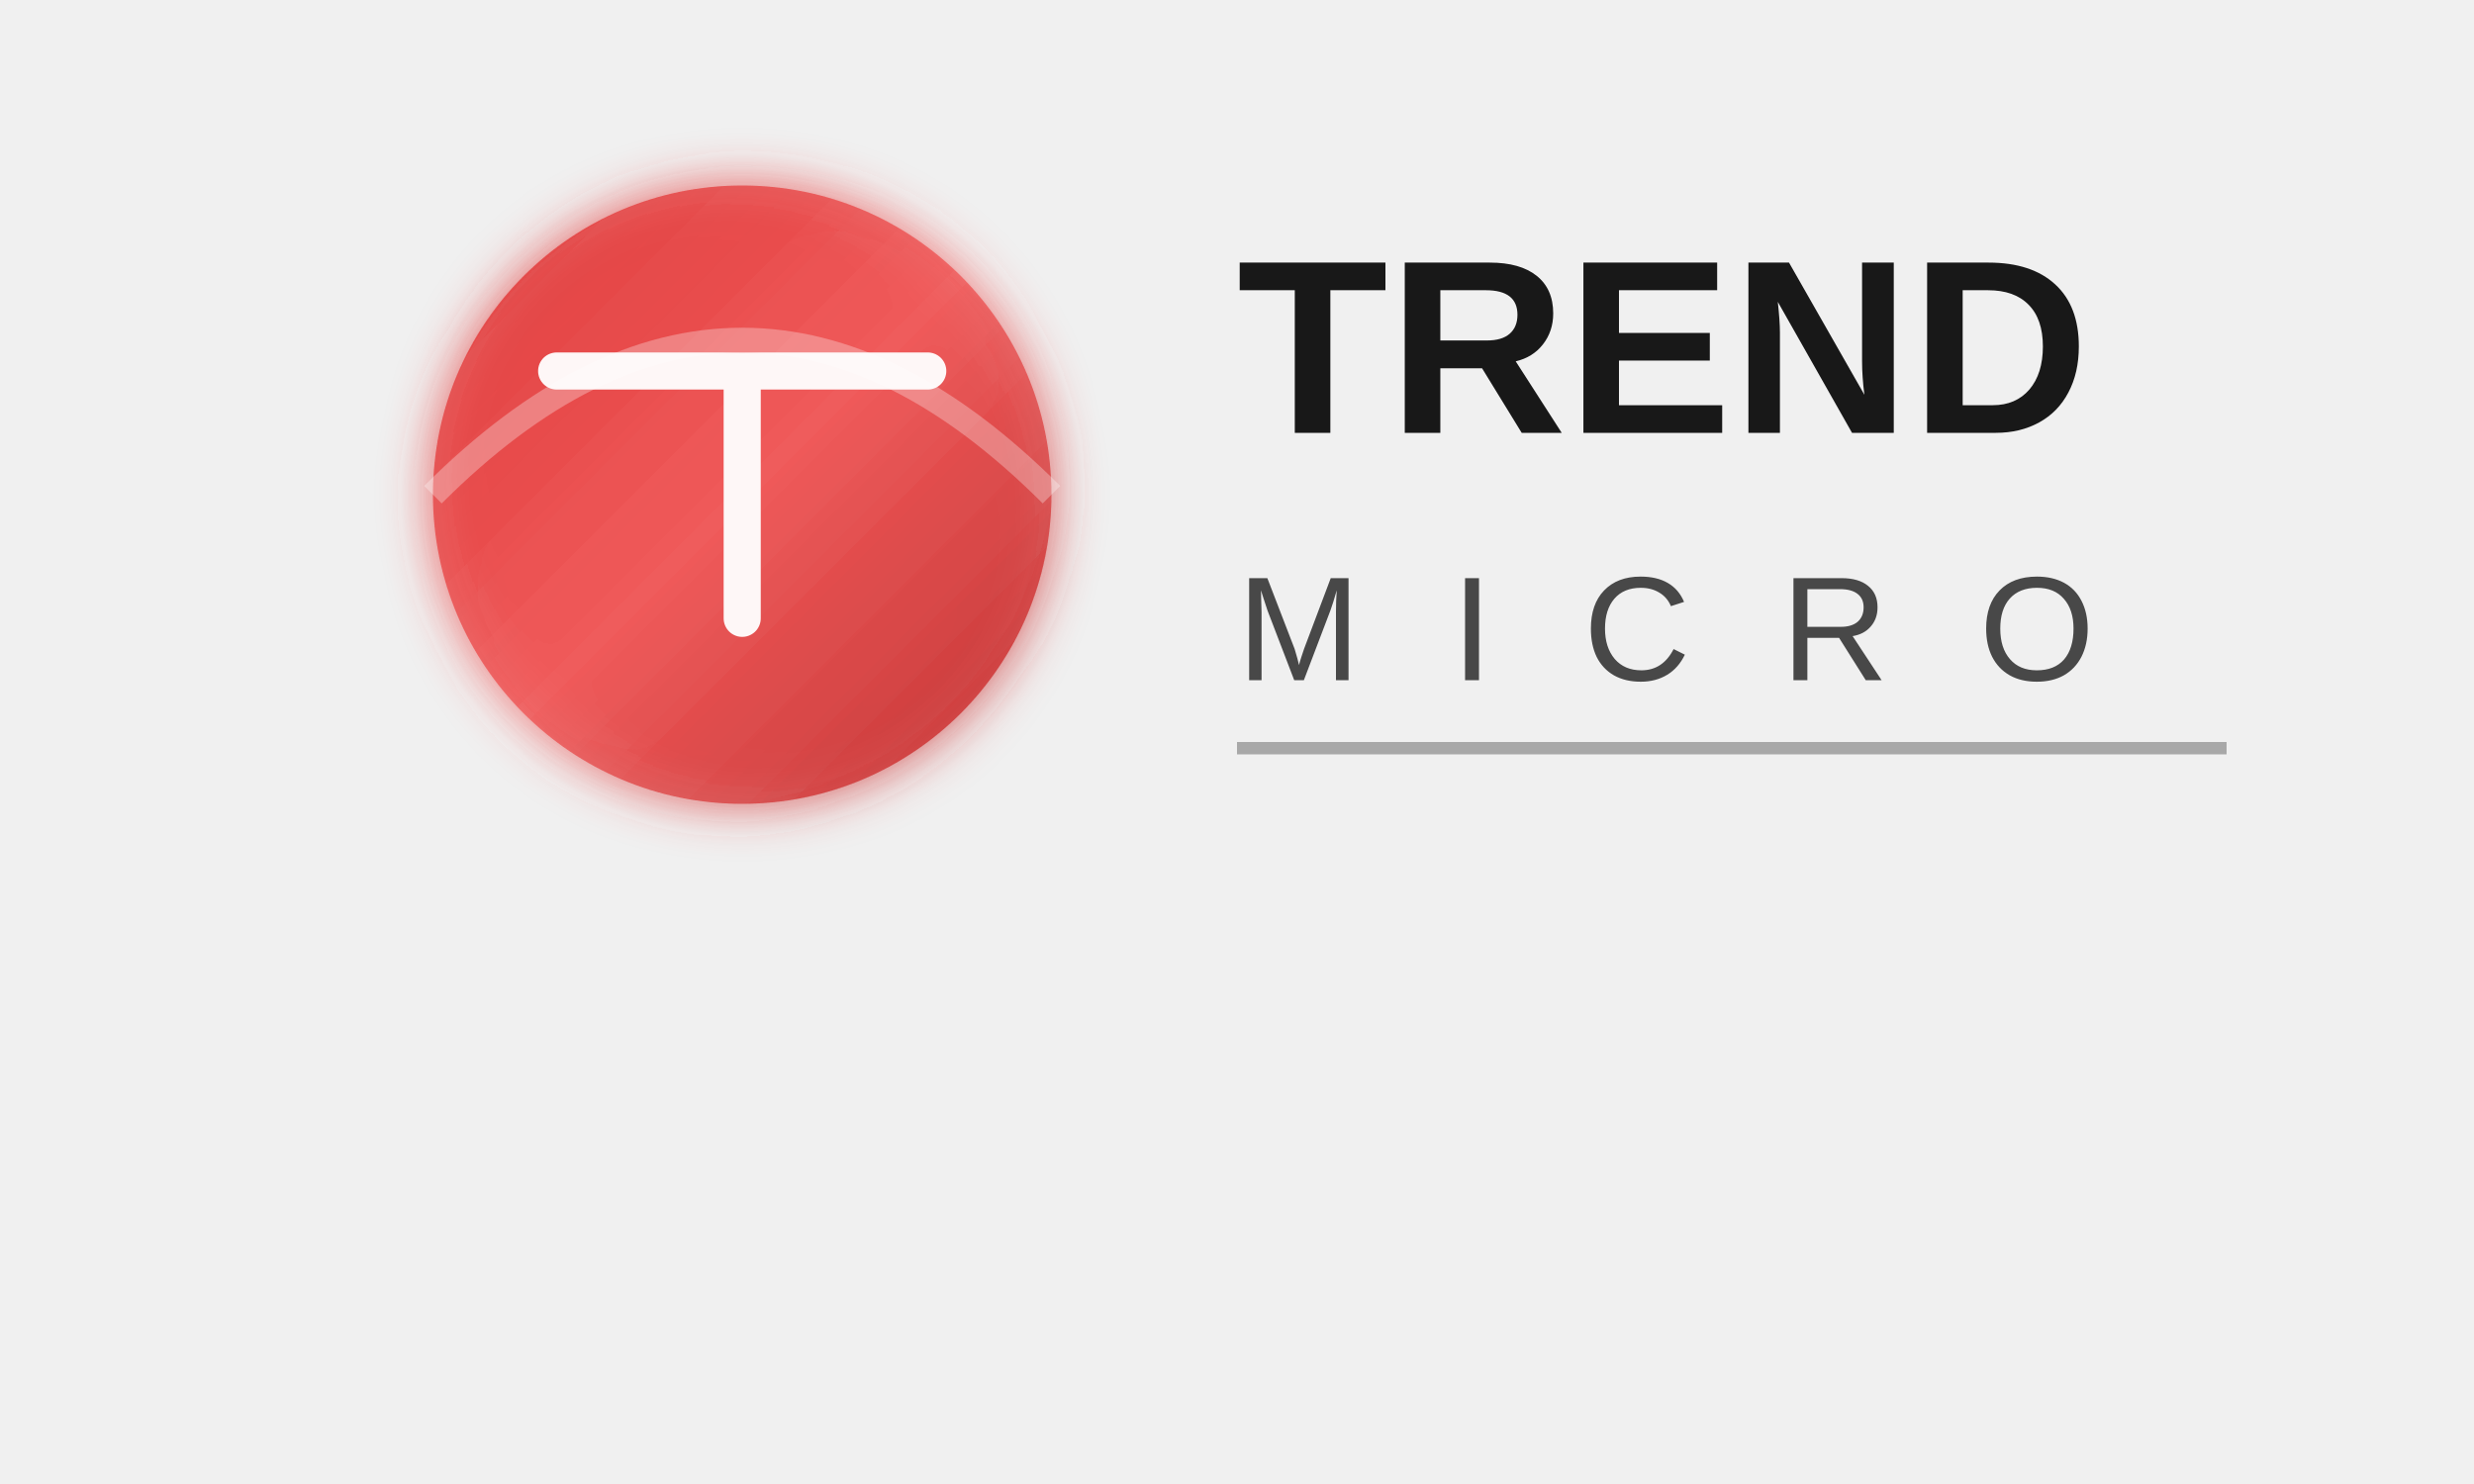
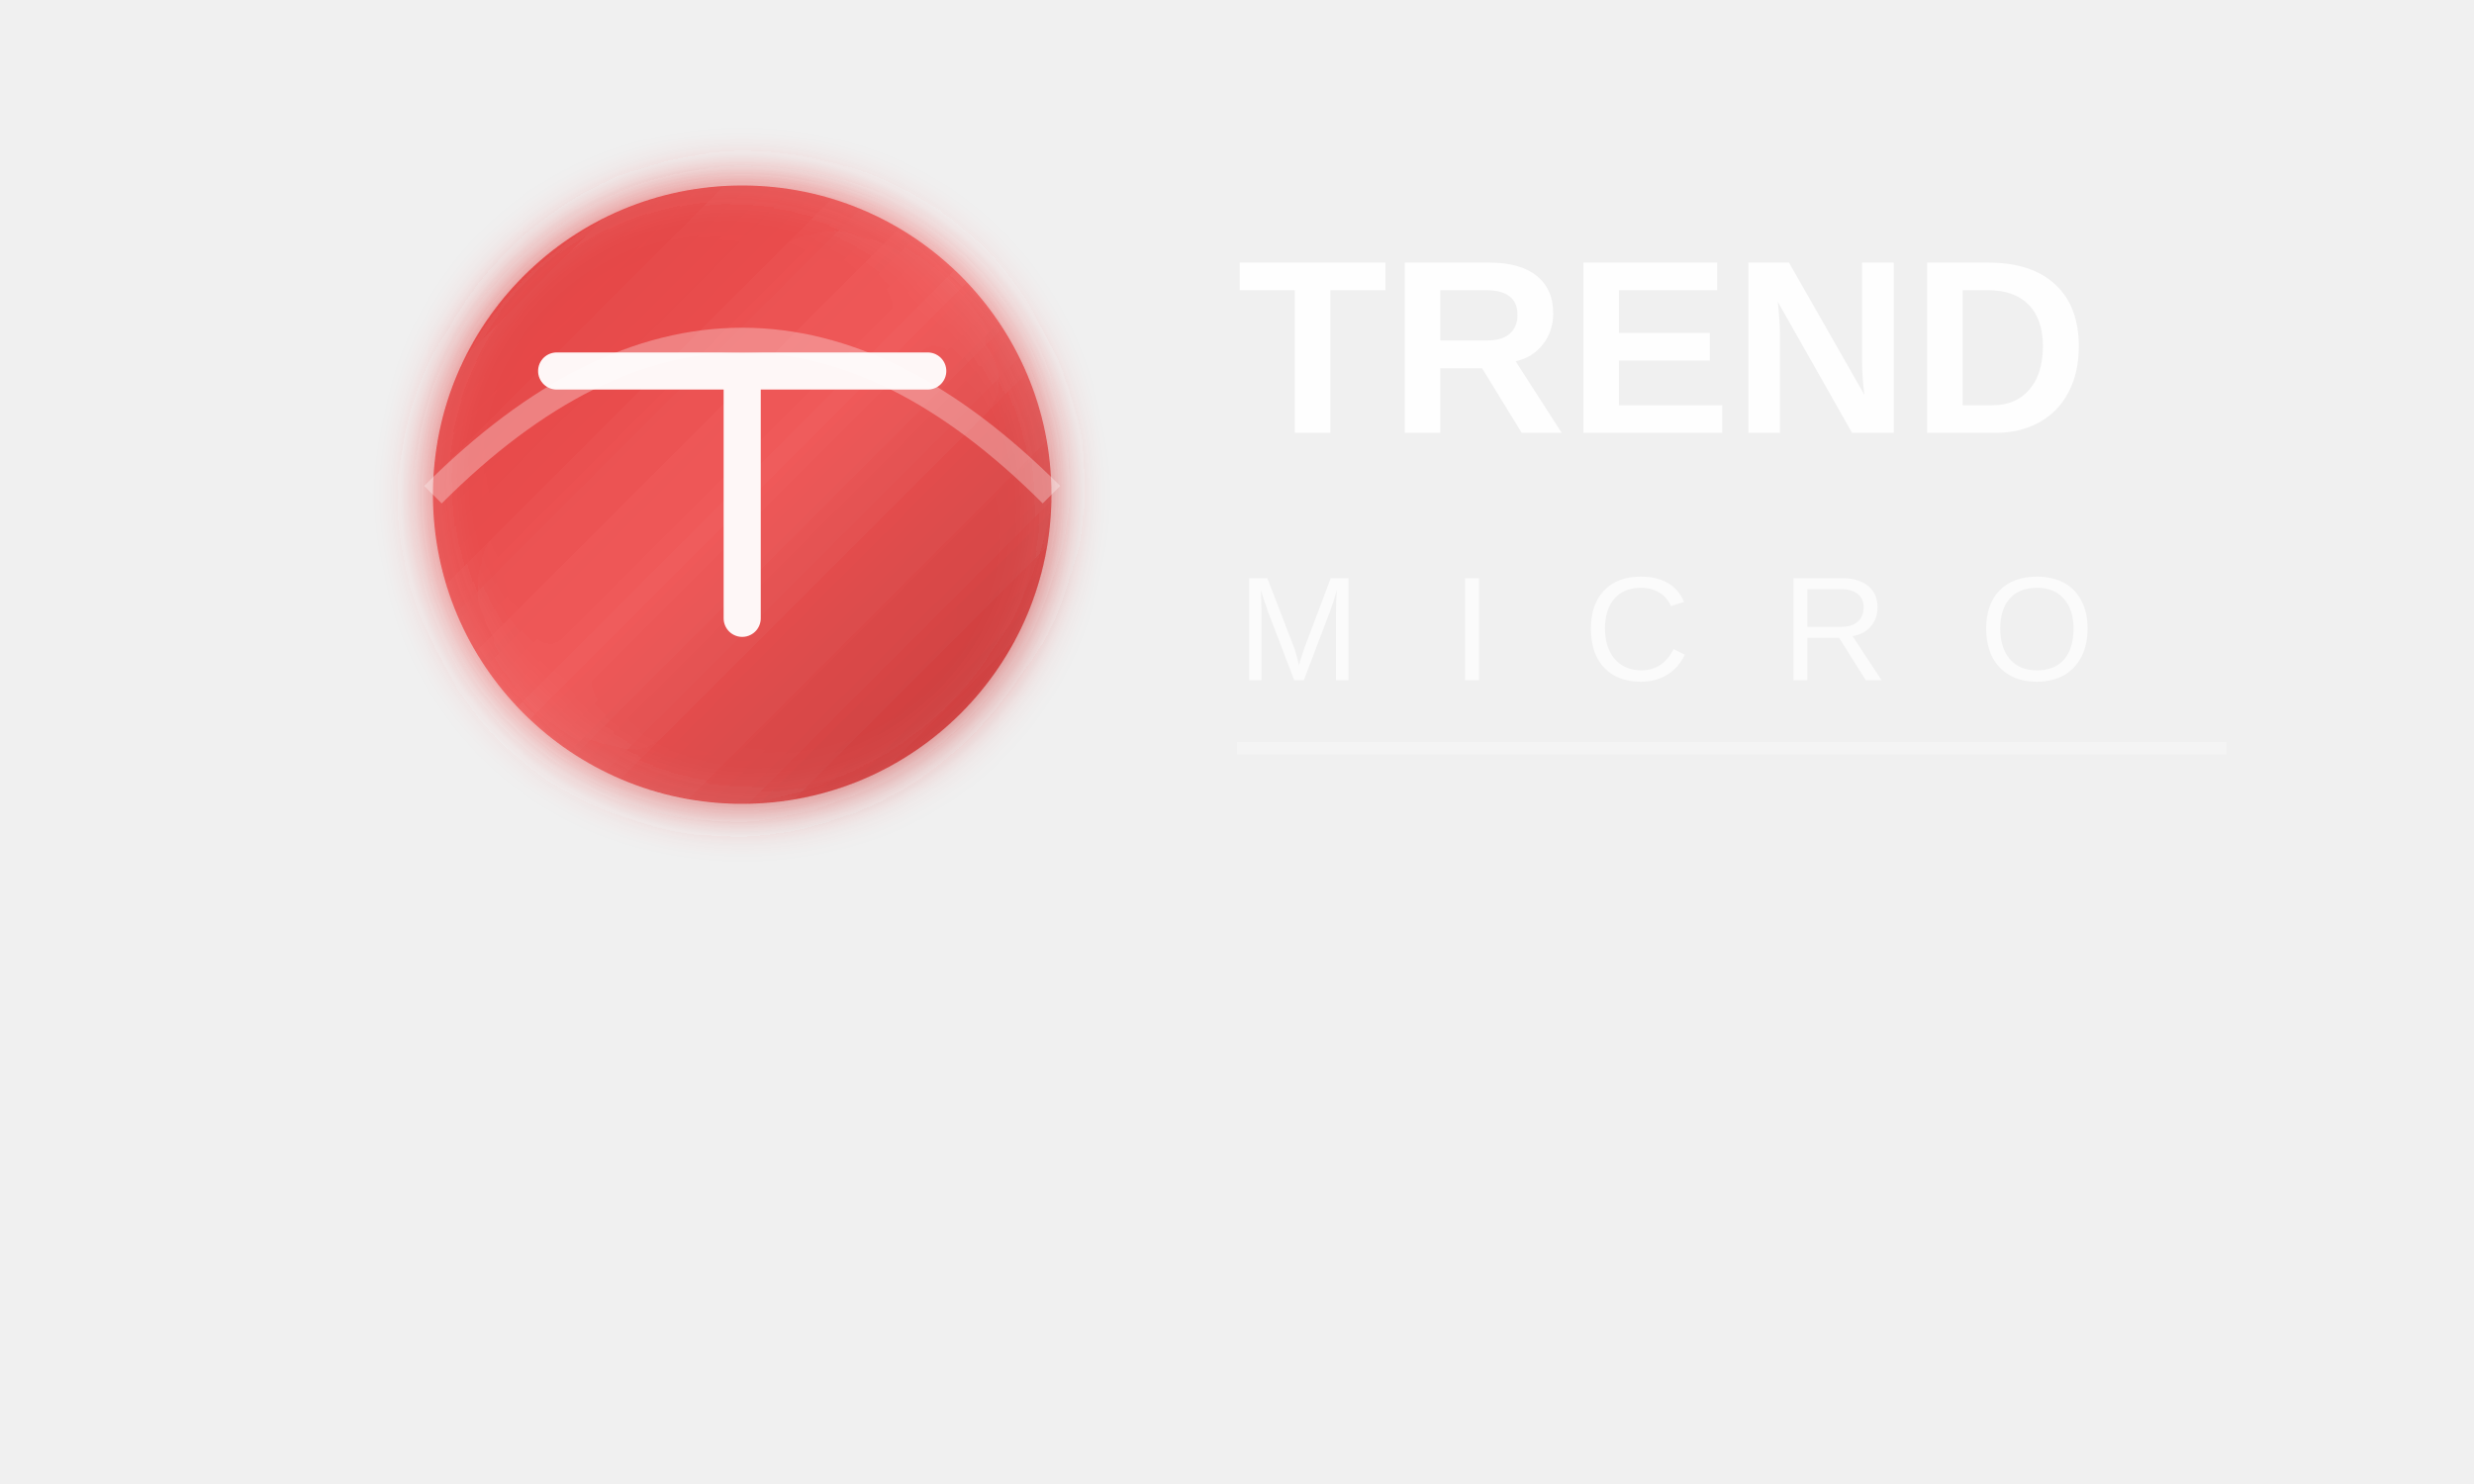
<svg xmlns="http://www.w3.org/2000/svg" width="200" height="120" viewBox="0 0 200 120">
  <defs>
    <linearGradient id="tmGradient" x1="0%" y1="0%" x2="100%" y2="100%">
      <stop offset="0%" style="stop-color:#dc2626;stop-opacity:0.9" />
      <stop offset="50%" style="stop-color:#ef4444;stop-opacity:0.8" />
      <stop offset="100%" style="stop-color:#b91c1c;stop-opacity:0.9" />
    </linearGradient>
    <filter id="glow" x="-50%" y="-50%" width="200%" height="200%">
      <feGaussianBlur stdDeviation="2" result="coloredBlur" />
      <feMerge>
        <feMergeNode in="coloredBlur" />
        <feMergeNode in="SourceGraphic" />
      </feMerge>
    </filter>
  </defs>
  <circle cx="60" cy="40" r="25" fill="url(#tmGradient)" filter="url(#glow)" opacity="0.9" />
  <path d="M45 30 L75 30 M60 30 L60 50" stroke="white" stroke-width="3" stroke-linecap="round" opacity="0.95" />
  <path d="M35 40 Q60 15, 85 40" stroke="rgba(255,255,255,0.3)" stroke-width="2" fill="none" />
-   <text x="100" y="35" font-family="Arial, sans-serif" font-size="20" font-weight="bold" fill="currentColor" opacity="0.9">
+   <text x="100" y="35" font-family="Arial, sans-serif" font-size="20" font-weight="bold" fill="white" opacity="0.9">
    TREND
  </text>
-   <text x="100" y="55" font-family="Arial, sans-serif" font-size="12" font-weight="300" fill="currentColor" opacity="0.7" letter-spacing="2px">
+   <text x="100" y="55" font-family="Arial, sans-serif" font-size="12" font-weight="300" fill="white" opacity="0.7" letter-spacing="2px">
    M I C R O
  </text>
-   <rect x="100" y="60" width="80" height="1" fill="currentColor" opacity="0.3" />
+   <rect x="100" y="60" width="80" height="1" fill="white" opacity="0.3" />
</svg>
